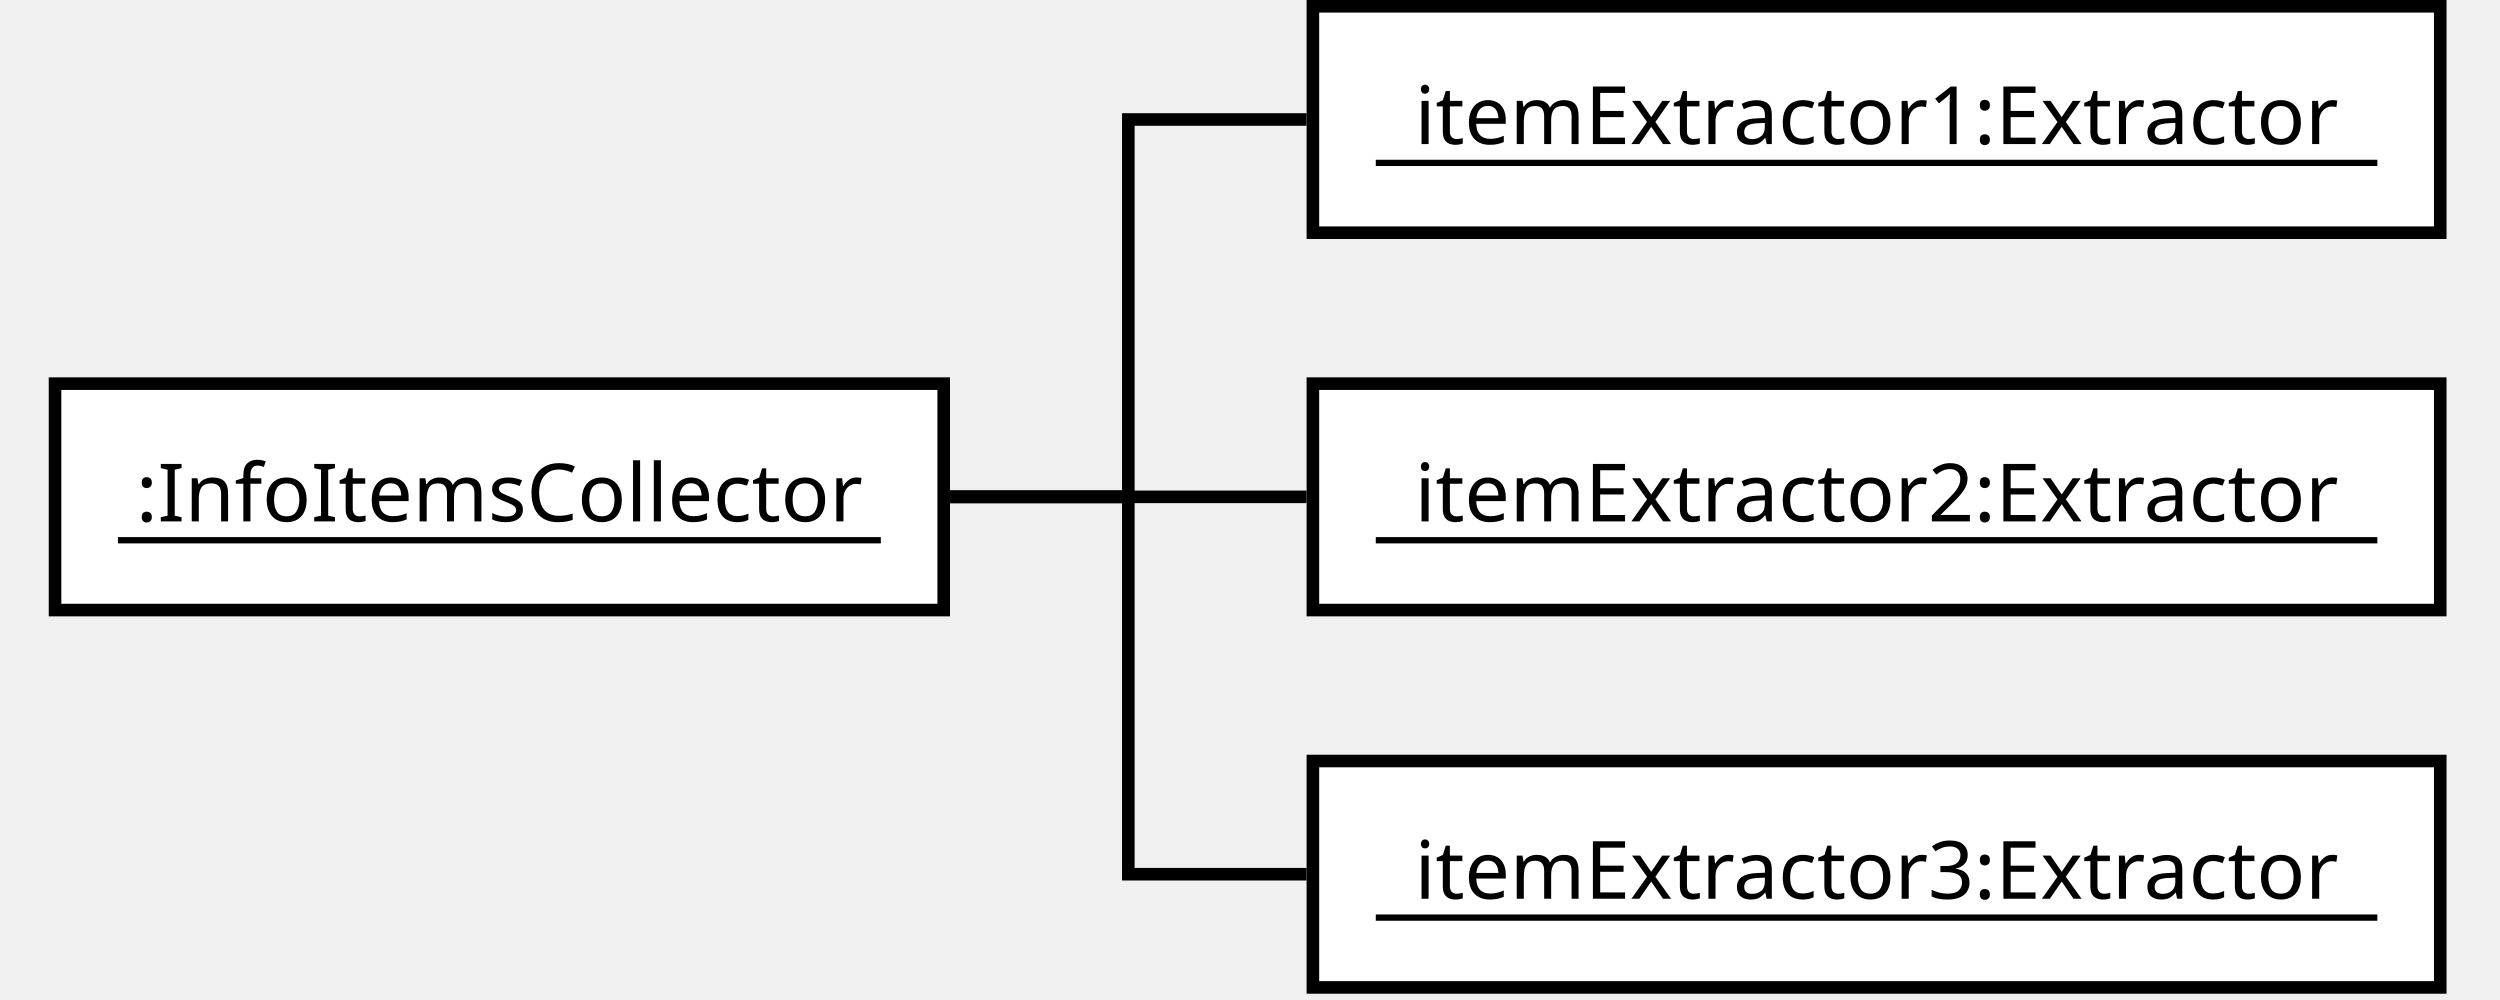
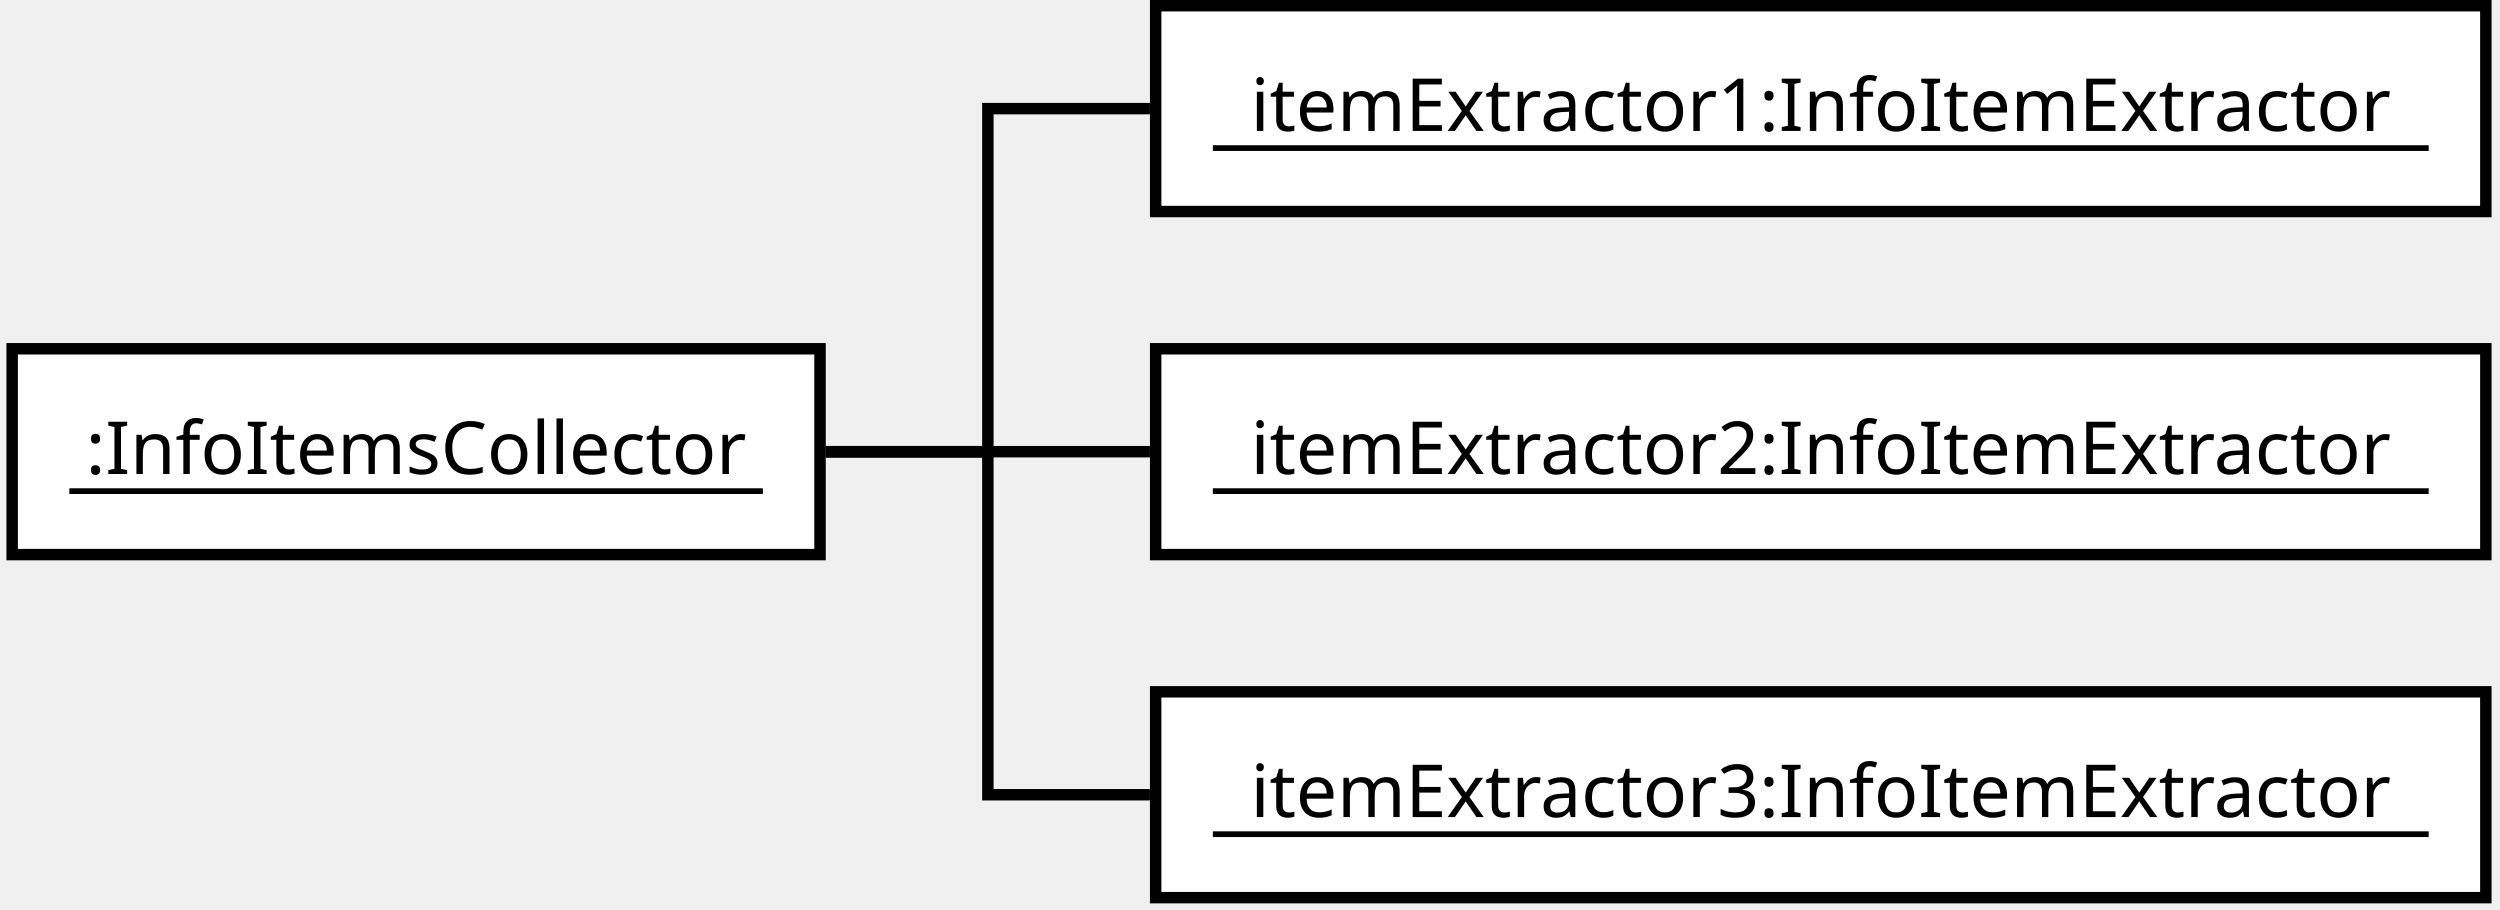
- <svg xmlns="http://www.w3.org/2000/svg" width="20cm" height="8cm" viewBox="199 199 382 159">
+ <svg xmlns="http://www.w3.org/2000/svg" width="22cm" height="8cm" viewBox="199 199 435 159">
  <g>
    <rect style="fill: #ffffff" x="200" y="260" width="141.3" height="36" />
    <rect style="fill: none; fill-opacity:0; stroke-width: 2; stroke: #000000" x="200" y="260" width="141.3" height="36" />
    <text font-size="12.8" style="fill: #000000;text-anchor:middle;font-family:sans-serif;font-style:normal;font-weight:normal" x="270.65" y="281.9">
      <tspan x="270.65" y="281.9">:InfoItemsCollector</tspan>
    </text>
    <line style="fill: none; fill-opacity:0; stroke-width: 1; stroke: #000000" x1="210" y1="284.9" x2="331.3" y2="284.9" />
  </g>
  <g>
-     <rect style="fill: #ffffff" x="400" y="200" width="179.25" height="36" />
-     <rect style="fill: none; fill-opacity:0; stroke-width: 2; stroke: #000000" x="400" y="200" width="179.25" height="36" />
-     <text font-size="12.8" style="fill: #000000;text-anchor:middle;font-family:sans-serif;font-style:normal;font-weight:normal" x="489.625" y="221.9">
-       <tspan x="489.625" y="221.9">itemExtractor1:Extractor</tspan>
+     <rect style="fill: #ffffff" x="400" y="200" width="232.65" height="36" />
+     <rect style="fill: none; fill-opacity:0; stroke-width: 2; stroke: #000000" x="400" y="200" width="232.65" height="36" />
+     <text font-size="12.8" style="fill: #000000;text-anchor:middle;font-family:sans-serif;font-style:normal;font-weight:normal" x="516.325" y="221.9">
+       <tspan x="516.325" y="221.9">itemExtractor1:InfoItemExtractor</tspan>
    </text>
-     <line style="fill: none; fill-opacity:0; stroke-width: 1; stroke: #000000" x1="410" y1="224.9" x2="569.25" y2="224.9" />
+     <line style="fill: none; fill-opacity:0; stroke-width: 1; stroke: #000000" x1="410" y1="224.9" x2="622.65" y2="224.9" />
  </g>
  <g>
-     <rect style="fill: #ffffff" x="400" y="260" width="179.25" height="36" />
-     <rect style="fill: none; fill-opacity:0; stroke-width: 2; stroke: #000000" x="400" y="260" width="179.25" height="36" />
-     <text font-size="12.8" style="fill: #000000;text-anchor:middle;font-family:sans-serif;font-style:normal;font-weight:normal" x="489.625" y="281.9">
-       <tspan x="489.625" y="281.9">itemExtractor2:Extractor</tspan>
+     <rect style="fill: #ffffff" x="400" y="260" width="232.65" height="36" />
+     <rect style="fill: none; fill-opacity:0; stroke-width: 2; stroke: #000000" x="400" y="260" width="232.65" height="36" />
+     <text font-size="12.8" style="fill: #000000;text-anchor:middle;font-family:sans-serif;font-style:normal;font-weight:normal" x="516.325" y="281.9">
+       <tspan x="516.325" y="281.9">itemExtractor2:InfoItemExtractor</tspan>
    </text>
-     <line style="fill: none; fill-opacity:0; stroke-width: 1; stroke: #000000" x1="410" y1="284.9" x2="569.25" y2="284.9" />
+     <line style="fill: none; fill-opacity:0; stroke-width: 1; stroke: #000000" x1="410" y1="284.9" x2="622.65" y2="284.9" />
  </g>
  <g>
-     <rect style="fill: #ffffff" x="400" y="320" width="179.25" height="36" />
-     <rect style="fill: none; fill-opacity:0; stroke-width: 2; stroke: #000000" x="400" y="320" width="179.25" height="36" />
-     <text font-size="12.8" style="fill: #000000;text-anchor:middle;font-family:sans-serif;font-style:normal;font-weight:normal" x="489.625" y="341.9">
-       <tspan x="489.625" y="341.9">itemExtractor3:Extractor</tspan>
+     <rect style="fill: #ffffff" x="400" y="320" width="232.65" height="36" />
+     <rect style="fill: none; fill-opacity:0; stroke-width: 2; stroke: #000000" x="400" y="320" width="232.65" height="36" />
+     <text font-size="12.8" style="fill: #000000;text-anchor:middle;font-family:sans-serif;font-style:normal;font-weight:normal" x="516.325" y="341.9">
+       <tspan x="516.325" y="341.9">itemExtractor3:InfoItemExtractor</tspan>
    </text>
-     <line style="fill: none; fill-opacity:0; stroke-width: 1; stroke: #000000" x1="410" y1="344.9" x2="569.25" y2="344.9" />
+     <line style="fill: none; fill-opacity:0; stroke-width: 1; stroke: #000000" x1="410" y1="344.9" x2="622.65" y2="344.9" />
  </g>
-   <polyline style="fill: none; fill-opacity:0; stroke-width: 2; stroke: #000000" points="342.309,278 370.652,278 370.652,218 398.994,218 " />
-   <polyline style="fill: none; fill-opacity:0; stroke-width: 2; stroke: #000000" points="342.309,278 343.309,278 397.994,278 398.994,278 " />
-   <polyline style="fill: none; fill-opacity:0; stroke-width: 2; stroke: #000000" points="342.309,278 370.652,278 370.652,338 398.994,338 " />
+   <polyline style="fill: none; fill-opacity:0; stroke-width: 2; stroke: #000000" points="342.309,278 370.651,278 370.651,218 398.993,218 " />
+   <polyline style="fill: none; fill-opacity:0; stroke-width: 2; stroke: #000000" points="342.309,278 343.309,278 397.993,278 398.993,278 " />
+   <polyline style="fill: none; fill-opacity:0; stroke-width: 2; stroke: #000000" points="342.309,278 370.651,278 370.651,338 398.993,338 " />
</svg>
